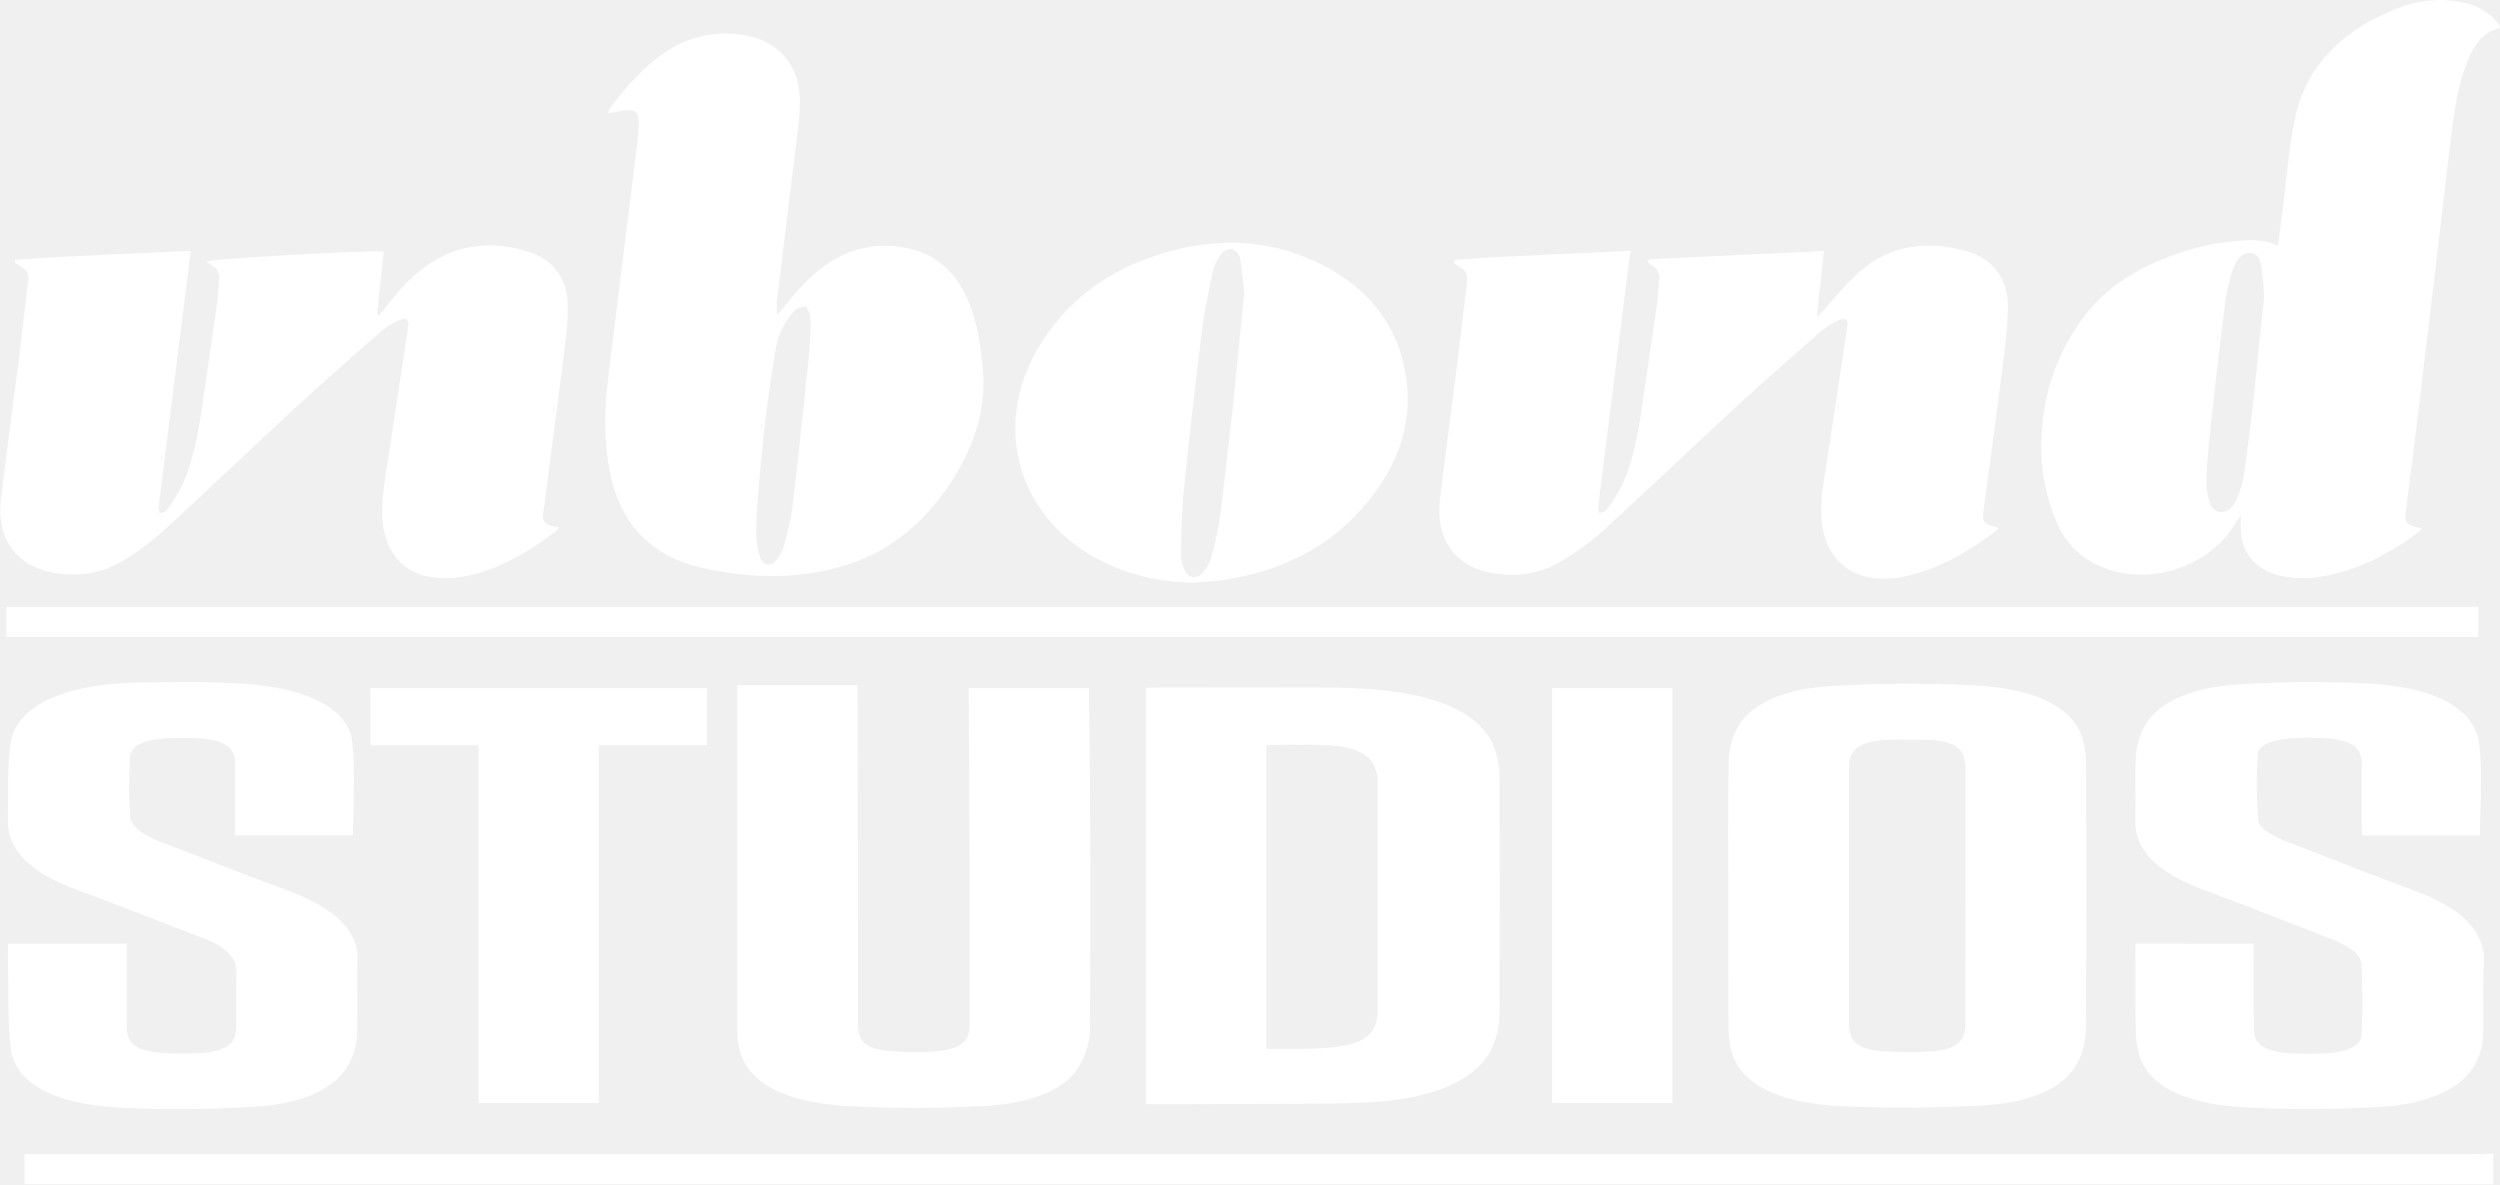
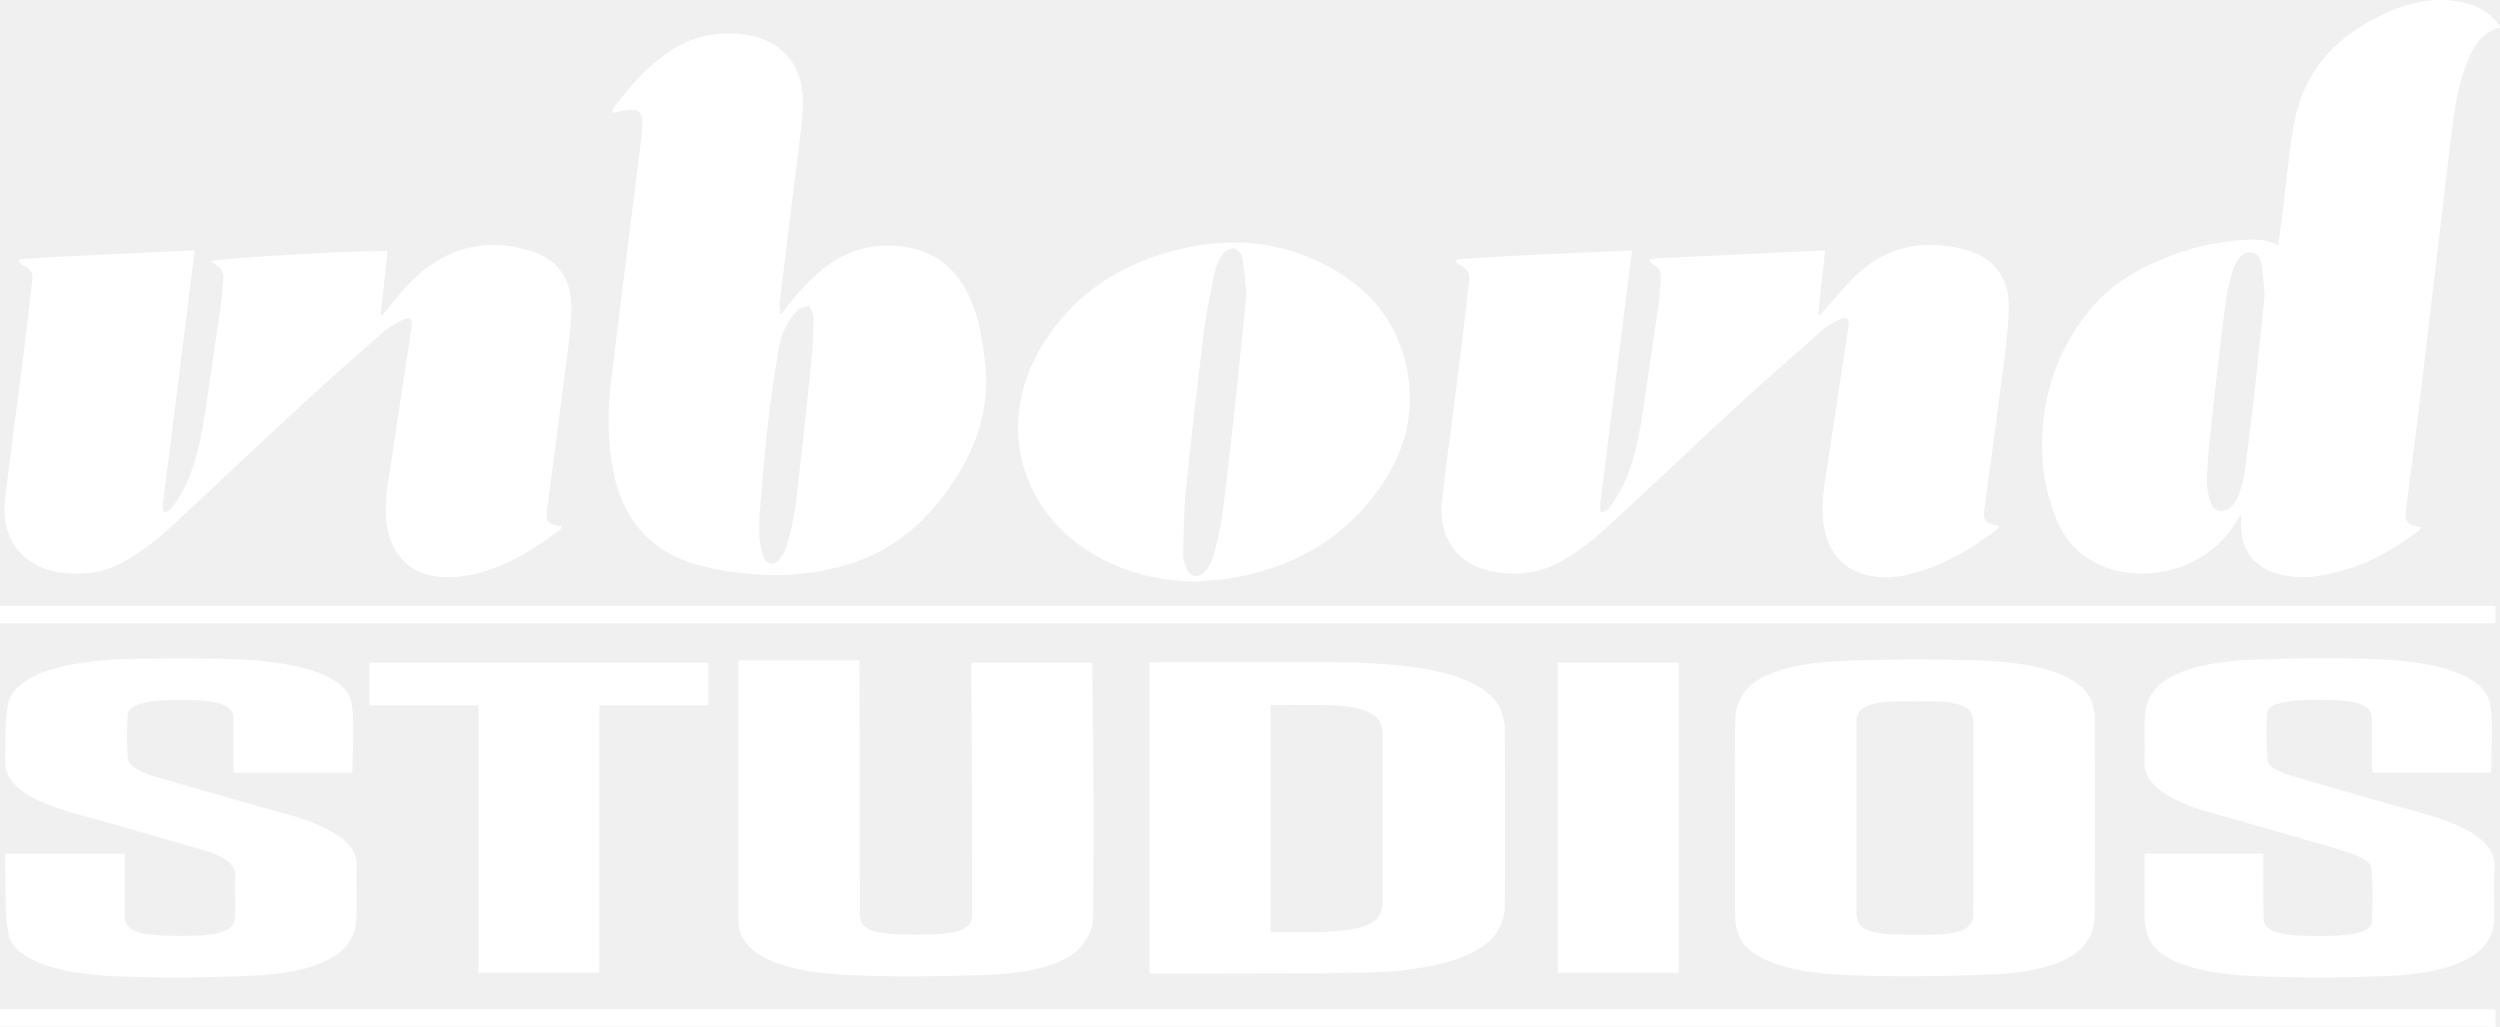
- <svg xmlns="http://www.w3.org/2000/svg" id="Layer_1" data-name="Layer 1" viewBox="0 0 831.4 393.82">
+ <svg xmlns="http://www.w3.org/2000/svg" id="Layer_1" data-name="Layer 1" viewBox="0 0 861.54 353.82">
  <defs>
    <style>
      .cls-1 {
        fill: #fff;
      }
    </style>
  </defs>
-   <path class="cls-1" d="M824.16,201.82v10H2.16v-10Z" />
-   <path class="cls-1" d="M8.16,393.82v-10h815c2,0,4-.12,6-.19v10.2Z" />
-   <path class="cls-1" d="M381.16,367.2V228.73c1.53,0,2.88-.1,4.23-.1,18.49,0,37-.08,55.47,0,6.33,0,12.78.27,19,.91,21.71,2.28,34.43,9.41,37.66,20.9a29.62,29.62,0,0,1,1.15,7.88q.12,39.48,0,78.95a27.61,27.61,0,0,1-1.93,9.94c-4.55,11.63-19.74,18.6-43.46,19.49-14.84.55-29.79.37-44.7.46C399.52,367.25,390.53,367.2,381.16,367.2Zm40-119.46V348.82h10.09c20.73,0,26.95-3.11,26.95-13.48q0-37.26,0-74.52a15,15,0,0,0-1.09-6c-1.71-4-7.16-6.63-15.36-7C435,247.49,428.13,247.74,421.16,247.74Z" />
-   <path class="cls-1" d="M574.76,297.75c0-14.75-.16-29.51.11-44.26a25.74,25.74,0,0,1,2.48-10.6c4-8.4,15-13.82,32-14.77a442.19,442.19,0,0,1,46.91-.22c21.76,1.1,34,7.93,36.6,18.8a29.19,29.19,0,0,1,.89,6.73c.05,29.66.13,59.33-.08,89A24.81,24.81,0,0,1,691,353.23c-4,8-14.5,13.36-30.72,14.29a444.88,444.88,0,0,1-48.72.33c-21.72-1.17-33.82-8.33-36-19.33a39.71,39.71,0,0,1-.74-7.67C574.72,326.49,574.76,312.12,574.76,297.75Zm78.89.1c0-14.13,0-28.25,0-42.38a12.44,12.44,0,0,0-.75-4.39c-1.15-3-5.1-4.76-11.22-5-3.86-.15-7.76-.13-11.64-.08-9.85.12-14,2.08-15,7a14.6,14.6,0,0,0-.14,2.56q0,42.38,0,84.75a12.68,12.68,0,0,0,.64,4.16c1,3,4.52,4.75,10.47,5.12,4.44.28,9,.31,13.47.21,8.73-.19,12.58-2,13.8-6.34a12.29,12.29,0,0,0,.32-3.25Q653.67,319,653.65,297.85Z" />
-   <path class="cls-1" d="M245.16,227.82h40v3.76c.16,36.26.15,72.53.16,108.79,0,7.57,3.92,9.51,19.07,9.5,13.7,0,18.07-2.18,18.07-9.1,0-36.34,0-72.68-.3-109v-2.92h40V231q.75,55.8.32,111.59a24.58,24.58,0,0,1-4.29,13c-4.86,7.43-16.53,11.58-31.64,12.24a422.74,422.74,0,0,1-45,0c-22.59-1.43-34.19-8.78-36.08-20.87a26.72,26.72,0,0,1-.26-4.19q0-55.9,0-111.82Z" />
-   <path class="cls-1" d="M2.66,313.82h39.5V316c0,8.52,0,17,0,25.56,0,6.67,4.39,8.8,17.88,8.8,2.19,0,4.41,0,6.58-.12,6.7-.44,10.47-2.2,11.48-5.54a18.24,18.24,0,0,0,.49-5.14c.05-5.4-.1-10.79.05-16.18.14-4.73-3.38-8.47-11-11.34-14-5.31-27.6-10.84-41.77-16-16-5.82-23.5-13.57-23.26-23.31.21-8.44-.28-16.9.88-25.31,1.73-12.6,17.49-20,42.78-20.43,11.42-.2,23-.36,34.3.37,22.12,1.44,35.44,8.44,36.61,19.58,1.07,10.2.23,20.45.23,30.86H78.16v-2.51c0-7.19,0-14.38,0-21.57-.06-6.08-4.65-8.34-16.86-8.36-2,0-4.1,0-6.1.15-7.57.55-11.79,2.56-12,6.33a178.77,178.77,0,0,0,0,19.23c.2,3.73,4.16,6.61,10.1,8.87,14,5.31,27.63,10.81,41.79,16,15.85,5.79,24.08,13.3,23.79,23.17-.24,8.28.22,16.57-.16,24.86a23.22,23.22,0,0,1-2.75,9.93c-4.23,7.91-14.84,13.15-31,14.13a398.23,398.23,0,0,1-45.44.32C17.81,367.16,5,360,3.64,349c-1.21-9.89-.73-19.83-1-29.76C2.62,317.49,2.66,315.71,2.66,313.82Z" />
-   <path class="cls-1" d="M749.52,313.82v2.66c0,8.84-.1,17.68.1,26.52.11,5,4.91,7.27,14.83,7.39,3,0,6,.07,8.92-.08,7.23-.38,11.87-2.49,12-6,.32-7.89.33-15.8-.07-23.7-.19-3.88-5.31-6.54-11.2-8.8-13.64-5.25-27.05-10.65-40.91-15.75-15.88-5.84-23.43-13.54-23.07-23.35.25-6.88-.22-13.77.17-20.65a24.87,24.87,0,0,1,2.61-10c4.28-8.36,15.53-13.53,32.43-14.52a375.61,375.61,0,0,1,41.64-.27c23,1.23,36.12,8.34,37.53,20.38,1.17,10,.24,20,.24,30.16H785.64c-.08-.72-.22-1.47-.23-2.21,0-7.2,0-14.4,0-21.6,0-6.47-4.57-8.7-17.65-8.67-2.18,0-4.39.06-6.53.26-6.24.56-10.29,2.33-10.45,5.43a163.41,163.41,0,0,0,.16,21.34c.26,3.39,5,5.77,10.25,7.79,13.66,5.23,27,10.67,40.93,15.72,16.55,6,24.4,13.9,23.88,24.1-.41,8.06,0,16.12-.18,24.18a22.12,22.12,0,0,1-1.78,7.9c-3.79,9.06-14.69,15.08-33.19,16.11a391.22,391.22,0,0,1-45.3.05c-20.16-1.24-31.41-7.69-34.25-17.74a34.92,34.92,0,0,1-1.06-9.12c-.14-9.14-.05-18.28-.05-27.54Z" />
-   <path class="cls-1" d="M199.16,247.82v119h-40v-119h-36v-19h112v19Z" />
-   <path class="cls-1" d="M556.16,366.82h-40v-138h40Z" />
-   <path class="cls-1" d="M831.4,9.29c-6.2,1.46-8.78,6.11-10.84,11.18-3.45,8.44-4.48,17.3-5.6,26.26Q809.55,92.81,804,138.91c-1.29,10.67-2.75,21.34-4,31.93-.35,2.49.51,3.7,2.92,4.3.69.17,1.47.35,2.41.52a5.56,5.56,0,0,1-.86,1.12c-9.9,7.49-20.66,13.17-33.14,15.06a33.28,33.28,0,0,1-13.94-.6c-8.09-2.33-12.48-8.18-12.22-16.61v-3.28c-.6,1-.95,1.38-1.29,1.9-8.87,15.83-30.47,22.46-46.74,14.46a26.92,26.92,0,0,1-12.91-13.43A63.66,63.66,0,0,1,679,144.41a69,69,0,0,1,14.46-39.59c7.92-10.33,18.68-16.26,30.64-20.48A81.67,81.67,0,0,1,745.42,80c4-.26,8.17-.35,12.13,1.81.52-4.05,1-7.92,1.55-11.88,1.29-10,2-20.06,4-29.95,3.53-17.48,15-28.75,30.81-35.81C802,.51,810.49-1.13,819.35.85a19.86,19.86,0,0,1,10.67,6l1,1.29C831.14,8.6,831.32,8.94,831.4,9.29ZM753,98.37c-.26-3-.51-6.54-1-10.07-.25-1.9-1.11-3.79-3.35-4.13s-3.87,1-4.91,2.92a14.49,14.49,0,0,0-1.55,3.53,78.38,78.38,0,0,0-2.06,8.95c-1.64,12.65-3.1,25.22-4.48,37.87-.77,7.06-1.55,14.12-1.89,21.18a26.19,26.19,0,0,0,1.12,8.6c1,3.45,4.82,4.05,7.31,1.38a9.73,9.73,0,0,0,2.07-3.53,36.73,36.73,0,0,0,2.06-7.49c1.3-9.55,2.5-19.19,3.53-28.74C750.93,118.94,751.87,109,753,98.37Z" />
-   <path class="cls-1" d="M258.86,104.39c.52-.6,1-1.2,1.47-1.81,4.13-5.25,8.52-10.32,13.94-14.2a33.8,33.8,0,0,1,27.37-5.85c8.61,1.64,14.89,6.8,18.94,14.55,3.87,7.4,5.25,15.57,6.11,23.75,1.63,14.12-2.24,26.68-9.81,38.56-8.78,13.69-20.14,23.84-35.9,28.66a84.34,84.34,0,0,1-31.76,3.19,100.68,100.68,0,0,1-16.86-2.67c-16.53-4.13-26.26-15-29.53-31.59-2.06-10.33-1.89-20.74-.6-31.07C205.42,99.57,208.77,73.23,212,47a50.83,50.83,0,0,0,.43-6.28c0-3.27-1.29-4.39-4.56-4-1.72.17-3.44.6-5.68.94a10.12,10.12,0,0,1,1-2.15c5.25-6.89,10.85-13.34,18.08-18.16a35.21,35.21,0,0,1,26-5.68C259,13.5,266.09,21.77,266,34c0,5.68-.95,11.36-1.64,17-2,16.44-4,32.79-6,49.23a34.27,34.27,0,0,0,0,4.3Zm-7.31,67.39c0,2.41-.17,4.91,0,7.32a26.64,26.64,0,0,0,1.2,6.2c1,2.92,3.79,3.27,5.6.77a13.67,13.67,0,0,0,2.41-4.73A89.79,89.79,0,0,0,263.6,168c1.89-16,3.61-32,5.25-48a130.37,130.37,0,0,0,.69-14.29c0-1.29-1-2.66-1.47-4-1.37.52-3.18.69-4,1.73a28,28,0,0,0-4.73,7.48c-1.12,2.76-1.47,5.94-2,8.95C254.48,137,252.84,154.4,251.55,171.78Z" />
-   <path class="cls-1" d="M5,86.4c19.36-1.46,38.73-1.89,58.44-3-.6,5-1.2,9.64-1.81,14.37-2.92,23.5-5.94,47-8.86,70.5a12.53,12.53,0,0,0,.34,2.49c.86-.34,2-.51,2.41-1.2a51.36,51.36,0,0,0,5-8.09c3.62-7.84,5.17-16.18,6.46-24.62C68.65,125,70.46,113,72.18,101.12c.34-2.58.43-5.25.69-7.92a4.56,4.56,0,0,0-2.41-4.9A8.31,8.31,0,0,1,68.82,87c1.47-1,53.11-3.79,58.79-3.36-.78,7-1.46,14-2.24,21.09l.52.25c.51-.6,1-1.11,1.55-1.72,4.21-5.51,8.6-10.76,14.28-14.8,10.59-7.4,22.21-8.61,34.26-4.65,8.18,2.67,12.57,8.87,12.82,17.39.18,5.59-.6,11.27-1.29,16.87-2.06,16.44-4.3,32.79-6.37,49.14-.17,1-.34,2.15-.51,3.27-.35,2.76.43,3.88,3.18,4.48l2,.43c-.17.34-.34.6-.52.95-9.2,7-18.93,13-30.38,15.23a34.63,34.63,0,0,1-11.53.35c-9.21-1.3-15-8.18-16.1-18.17-.68-6.45.52-12.73,1.47-19q3.48-23,7-46c.34-2.49-.6-3.35-2.84-2.32a29.46,29.46,0,0,0-6.11,3.7c-9.3,8.18-18.68,16.35-27.72,24.7-15,13.77-29.69,27.89-44.67,41.66a88.85,88.85,0,0,1-12.91,9.64c-7.4,4.65-15.66,5.85-24.18,4.3-12-2.32-18.59-11.62-17-24.44,1.9-15.92,4.05-31.85,6.12-47.77,1-8.26,1.89-16.53,2.92-24.7a4.13,4.13,0,0,0-2.41-4.82,16.26,16.26,0,0,1-2-1.38Z" />
-   <path class="cls-1" d="M483.77,86.4c19.36-1.46,38.73-1.89,58.44-3-.52,4-1,7.75-1.47,11.45-3.1,24.44-6.11,48.89-9.21,73.33a8.3,8.3,0,0,0,.35,2.5c.86-.35,2-.52,2.41-1.12a61.67,61.67,0,0,0,5.08-8.09c3.61-7.75,5.16-16.18,6.45-24.62,1.72-12,3.53-23.84,5.25-35.72.35-2.67.43-5.42.69-8.09a4.33,4.33,0,0,0-2.41-4.73,4,4,0,0,1-1.55-1.81c1-.17,2.15-.34,3.19-.43,15.49-.69,31-1.46,46.56-2.15l9-.43c-.77,7.23-1.55,14.28-2.32,21.26l.51.25,1.55-1.63c4-4.39,7.66-9.12,12.14-13,10.24-9,22.38-10.41,35.11-7,9,2.41,14.21,9.2,14.21,18.41,0,6.8-1,13.69-1.81,20.49-2,16-4.22,31.93-6.37,47.94-.43,3.1.34,4.13,3.44,4.82a7.16,7.16,0,0,1,1.64.52,7.18,7.18,0,0,1-.78.94c-9,6.8-18.59,12.57-29.86,15.06a29.09,29.09,0,0,1-13.6.18c-8.18-2-13.51-8.61-14.55-17.91-.69-6.45.52-12.73,1.47-19q3.48-23,7-46c.43-2.58-.61-3.44-3-2.24a24.61,24.61,0,0,0-6,3.79c-9.21,8.09-18.42,16.18-27.46,24.44-15.06,13.86-29.78,28-44.84,41.75A83.39,83.39,0,0,1,520,186.16c-7.92,5-16.7,6.11-25.73,4-11-2.67-16.87-11.71-15.41-23.93,1.89-16,4.13-32,6.11-48,1-8.17,1.89-16.35,2.93-24.53.25-2.32-.35-3.78-2.33-4.82-.69-.43-1.37-.94-2.06-1.46Z" />
-   <path class="cls-1" d="M396.92,193.82c-11.7-.26-22.72-2.76-33-8.52-25.31-14.2-33.57-43-19.37-68.34,9.64-17.13,24.53-27.63,43.12-33s36.58-4.3,53.71,5c14.37,7.83,23.58,19.62,26.16,36,2.33,14.72-2.06,28-10.93,39.68-11.87,15.75-28.14,24.53-47.42,27.89C405.18,193.22,401.05,193.39,396.92,193.82Zm16.87-96.14c-.43-3.53-.69-7.92-1.46-12.14a4.25,4.25,0,0,0-2.67-2.75A4.69,4.69,0,0,0,406,84.6a15.68,15.68,0,0,0-2.67,5.68c-1.38,6.54-2.75,13.08-3.62,19.62-2.15,17.65-4.21,35.2-6,52.93-.77,7.23-.77,14.55-.95,21.78a11.45,11.45,0,0,0,1.29,5.08,3.33,3.33,0,0,0,4.22,2.06,2.84,2.84,0,0,0,1.46-1,12.35,12.35,0,0,0,2.85-4.65A99.65,99.65,0,0,0,405.7,172c1.64-12.74,3-25.57,4.48-38.3C411.29,122,412.5,110.24,413.79,97.68Z" />
+   <g>
+     <path class="cls-1" d="M396.18,335.53V228.3c1.59,0,3-.08,4.41-.08,19.27,0,38.53-.07,57.8,0,6.59,0,13.31.21,19.75.71,22.62,1.76,35.87,7.28,39.24,16.18a17.55,17.55,0,0,1,1.2,6.1c.08,20.38.12,40.77,0,61.15a16.71,16.71,0,0,1-2,7.69c-4.74,9-20.57,14.41-45.29,15.09-15.46.43-31,.29-46.57.36C415.31,335.57,406,335.53,396.18,335.53ZM437.86,243v78.27h10.52c21.59,0,28.07-2.4,28.08-10.43,0-19.24,0-38.48,0-57.71a9.08,9.08,0,0,0-1.13-4.65c-1.79-3.12-7.46-5.14-16-5.43C452.25,242.82,445.12,243,437.86,243Z" />
+     <path class="cls-1" d="M597.9,281.75c0-11.43-.16-22.86.12-34.28a15.8,15.8,0,0,1,2.59-8.2c4.17-6.51,15.67-10.71,33.37-11.45,16.13-.67,32.74-.78,48.87-.17,22.68.86,35.38,6.15,38.14,14.56a16.67,16.67,0,0,1,.92,5.21c.06,23,.14,46-.08,68.92a15.42,15.42,0,0,1-2.8,8.37c-4.14,6.19-15.1,10.34-32,11.07-16.75.72-34,.91-50.76.25-22.64-.9-35.24-6.44-37.55-15a22.79,22.79,0,0,1-.77-5.94C597.86,304,597.9,292.87,597.9,281.75Zm82.2.07c0-10.94,0-21.88,0-32.81a7.44,7.44,0,0,0-.78-3.4c-1.2-2.33-5.31-3.69-11.69-3.88-4-.11-8.09-.1-12.13-.06-10.27.09-14.6,1.61-15.58,5.43a7.75,7.75,0,0,0-.15,2q0,32.82,0,65.63a7.58,7.58,0,0,0,.67,3.23c1.06,2.28,4.7,3.68,10.9,4,4.63.21,9.37.24,14,.16,9.1-.15,13.1-1.56,14.38-4.91a6.77,6.77,0,0,0,.33-2.51Q680.12,298.23,680.1,281.82Z" />
+     <path class="cls-1" d="M254.48,227.59h41.67v2.91c.17,28.09.16,56.17.17,84.25,0,5.86,4.09,7.37,19.88,7.36,14.27,0,18.82-1.69,18.82-7.05,0-28.14,0-56.29-.31-84.43v-2.27h41.67v1.69q.8,43.2.33,86.41c0,3.37-1.66,6.86-4.47,10.06-5.05,5.75-17.22,9-33,9.48-15.55.5-31.51.73-46.92,0-23.53-1.11-35.62-6.8-37.6-16.16a16.14,16.14,0,0,1-.26-3.25q0-43.29,0-86.59Z" />
+     <path class="cls-1" d="M1.8,294.19H43v1.71c0,6.6,0,13.2,0,19.8,0,5.16,4.57,6.81,18.63,6.81,2.29,0,4.6,0,6.86-.09,7-.34,10.9-1.71,12-4.3a10.62,10.62,0,0,0,.51-4c0-4.17-.11-8.35,0-12.53.15-3.65-3.52-6.55-11.41-8.78-14.54-4.11-28.75-8.39-43.52-12.39C9.38,275.93,1.56,269.93,1.81,262.38c.22-6.53-.29-13.09.92-19.59C4.54,233,21,227.31,47.31,227c11.9-.16,24-.28,35.74.28,23,1.12,36.92,6.54,38.14,15.16,1.11,7.9.23,15.84.23,23.9H80.47v-1.94c0-5.57,0-11.14,0-16.71-.06-4.71-4.85-6.45-17.57-6.47-2.12,0-4.27,0-6.36.11-7.88.43-12.28,2-12.49,4.91a102.78,102.78,0,0,0,0,14.89c.21,2.89,4.34,5.12,10.53,6.87,14.54,4.11,28.79,8.37,43.54,12.38,16.52,4.48,25.09,10.3,24.79,17.94-.25,6.42.22,12.84-.17,19.25a14.69,14.69,0,0,1-2.86,7.7c-4.41,6.12-15.47,10.18-32.32,10.94-15.62.7-31.76.89-47.35.25-22.62-.93-36-6.46-37.39-15-1.26-7.66-.76-15.36-1-23C1.76,297,1.8,295.66,1.8,294.19Z" />
+     <path class="cls-1" d="M780,294.19v2.06c0,6.84-.11,13.69.1,20.54.11,3.86,5.12,5.63,15.45,5.72,3.1,0,6.22.06,9.29-.06,7.53-.29,12.38-1.93,12.53-4.68a149.81,149.81,0,0,0-.08-18.35c-.21-3-5.54-5.06-11.68-6.82-14.2-4.06-28.17-8.25-42.61-12.19-16.56-4.53-24.42-10.49-24-18.09.26-5.33-.24-10.66.17-16a15.61,15.61,0,0,1,2.72-7.71c4.46-6.47,16.19-10.47,33.79-11.24,14.31-.63,29.08-.77,43.38-.21,24,1,37.65,6.46,39.12,15.79,1.21,7.72.25,15.49.25,23.35H817.63a12.12,12.12,0,0,1-.23-1.71c0-5.58,0-11.15,0-16.72,0-5-4.76-6.74-18.39-6.72-2.27,0-4.58.05-6.81.2-6.49.43-10.71,1.8-10.89,4.21a94,94,0,0,0,.18,16.52c.27,2.62,5.18,4.47,10.67,6,14.23,4.05,28.15,8.26,42.65,12.17C852,285,860.22,291.06,859.67,299c-.43,6.24.06,12.48-.18,18.72a13.56,13.56,0,0,1-1.86,6.12c-4,7-15.31,11.68-34.58,12.48-15.58.64-31.68.75-47.2,0-21-1-32.73-5.95-35.69-13.74a20.84,20.84,0,0,1-1.11-7.06c-.13-7.08,0-14.16,0-21.33Z" />
+     <path class="cls-1" d="M206.55,243.08v92.15H164.87V243.08H127.36V228.36h116.7v14.72Z" />
+     <path class="cls-1" d="M578.52,335.23H536.84V228.36h41.68Z" />
+   </g>
+   <g>
+     <path class="cls-1" d="M861.54,9.6c-6.41,1.52-9.08,6.33-11.22,11.58-3.56,8.72-4.63,17.89-5.78,27.15-3.74,31.79-7.57,63.57-11.31,95.35-1.34,11-2.85,22.08-4.18,33-.36,2.59.53,3.83,3,4.46.71.17,1.52.35,2.5.53a5.71,5.71,0,0,1-.9,1.16c-10.23,7.74-21.36,13.62-34.27,15.58a34.22,34.22,0,0,1-14.42-.63c-8.37-2.4-12.91-8.45-12.65-17.18v-3.38c-.62,1-1,1.42-1.33,2-9.17,16.38-31.52,23.23-48.35,14.95a27.76,27.76,0,0,1-13.35-13.88,65.68,65.68,0,0,1-5.43-30.9,71.32,71.32,0,0,1,15-40.95C727,97.74,738.15,91.6,750.52,87.24A84.63,84.63,0,0,1,772.6,82.7c4.18-.27,8.46-.36,12.55,1.87.54-4.19,1.07-8.19,1.61-12.29,1.33-10.33,2-20.74,4.09-31,3.65-18.07,15.49-29.74,31.87-37C831.09.52,839.91-1.17,849.08.88a20.6,20.6,0,0,1,11,6.23c.35.45.71.89,1.07,1.34C861.27,8.89,861.45,9.25,861.54,9.6Zm-81.11,92.15c-.26-3.12-.53-6.77-1-10.42-.27-2-1.16-3.91-3.48-4.27s-4,1.07-5.07,3a14.54,14.54,0,0,0-1.6,3.65,81.22,81.22,0,0,0-2.14,9.26c-1.69,13.08-3.21,26.08-4.63,39.17-.8,7.3-1.6,14.6-2,21.9a27.23,27.23,0,0,0,1.16,8.91c1.07,3.56,5,4.18,7.57,1.42a10.14,10.14,0,0,0,2.13-3.65,38.67,38.67,0,0,0,2.14-7.75c1.33-9.88,2.58-19.85,3.65-29.73C778.3,123,779.28,112.7,780.43,101.75Z" />
+     <path class="cls-1" d="M269.31,108c.53-.62,1.07-1.24,1.51-1.87,4.28-5.43,8.82-10.68,14.43-14.69a35,35,0,0,1,28.31-6c8.9,1.69,15.4,7,19.59,15,4,7.65,5.43,16.11,6.32,24.57,1.69,14.6-2.32,27.6-10.15,39.88-9.08,14.16-20.84,24.67-37.13,29.65a87,87,0,0,1-32.85,3.29,103.61,103.61,0,0,1-17.45-2.76c-17.09-4.27-27.16-15.49-30.54-32.67-2.14-10.68-2-21.46-.62-32.14C214,103,217.49,75.75,220.88,48.6a54.59,54.59,0,0,0,.44-6.5c0-3.38-1.33-4.54-4.72-4.18-1.78.17-3.56.62-5.87,1a10,10,0,0,1,1.07-2.23c5.43-7.12,11.21-13.8,18.69-18.79A36.47,36.47,0,0,1,257.38,12c12.11,2,19.41,10.5,19.32,23.15,0,5.87-1,11.75-1.69,17.62-2.05,17-4.19,33.92-6.23,50.93a36.71,36.71,0,0,0,0,4.45Zm-7.57,69.71c0,2.5-.18,5.08,0,7.57a27.32,27.32,0,0,0,1.25,6.41c1.07,3,3.92,3.38,5.79.8a14.33,14.33,0,0,0,2.49-4.89,94.48,94.48,0,0,0,2.94-13.8q2.94-24.84,5.43-49.68a137,137,0,0,0,.71-14.78c0-1.34-1-2.76-1.51-4.1-1.43.54-3.3.72-4.19,1.78a29.1,29.1,0,0,0-4.89,7.75c-1.16,2.85-1.52,6.14-2.05,9.26C264.77,141.73,263.08,159.71,261.74,177.69Z" />
+     <path class="cls-1" d="M6.67,89.38c20-1.52,40.06-2,60.45-3.12-.62,5.16-1.24,10-1.87,14.87-3,24.3-6.14,48.61-9.17,72.91a12.82,12.82,0,0,0,.36,2.59c.89-.36,2.05-.54,2.49-1.25A54.53,54.53,0,0,0,64.1,167c3.73-8.1,5.34-16.74,6.67-25.46,1.78-12.29,3.65-24.66,5.43-37,.36-2.67.45-5.43.72-8.19a4.74,4.74,0,0,0-2.5-5.08A8.11,8.11,0,0,1,72.73,90c1.51-1,54.93-3.92,60.81-3.47-.8,7.21-1.51,14.51-2.32,21.81l.54.27c.53-.63,1.07-1.16,1.6-1.78,4.36-5.7,8.9-11.13,14.78-15.32,11-7.65,23-8.9,35.43-4.81,8.46,2.76,13,9.17,13.27,18,.18,5.79-.62,11.66-1.34,17.45-2.13,17-4.45,33.92-6.58,50.84-.18,1.06-.36,2.22-.54,3.38-.35,2.85.45,4,3.3,4.63l2,.44c-.17.36-.35.63-.53,1-9.53,7.21-19.59,13.45-31.43,15.76a36,36,0,0,1-11.93.36c-9.52-1.34-15.49-8.46-16.65-18.79-.71-6.68.54-13.17,1.52-19.67q3.6-23.77,7.21-47.55c.35-2.58-.63-3.47-2.94-2.4a30.36,30.36,0,0,0-6.32,3.83C123,122.41,113.33,130.86,104,139.5c-15.49,14.24-30.71,28.85-46.21,43.09a91.1,91.1,0,0,1-13.35,10c-7.66,4.81-16.2,6.06-25,4.45C6.94,194.61.17,185,1.77,171.73c2-16.47,4.19-32.94,6.33-49.41,1.06-8.55,2-17.1,3-25.55a4.28,4.28,0,0,0-2.49-5,17.74,17.74,0,0,1-2.05-1.42Z" />
+     <path class="cls-1" d="M502,89.38c20-1.52,40.06-2,60.45-3.12-.54,4.18-1,8-1.51,11.84-3.21,25.29-6.33,50.57-9.53,75.85a8.53,8.53,0,0,0,.36,2.59c.89-.36,2-.54,2.49-1.16a62.12,62.12,0,0,0,5.25-8.37c3.74-8,5.34-16.74,6.68-25.46,1.78-12.38,3.65-24.66,5.43-37,.36-2.76.44-5.61.71-8.37a4.48,4.48,0,0,0-2.49-4.9,4,4,0,0,1-1.6-1.87c1.06-.17,2.22-.35,3.29-.44,16-.71,32-1.51,48.17-2.23l9.25-.44c-.8,7.48-1.6,14.78-2.4,22l.53.27,1.61-1.7c4.18-4.54,7.92-9.43,12.55-13.44,10.6-9.26,23.15-10.77,36.33-7.3,9.25,2.49,14.69,9.53,14.69,19,0,7-1,14.16-1.87,21.19-2.05,16.56-4.37,33-6.59,49.59-.45,3.21.35,4.28,3.56,5a7.73,7.73,0,0,1,1.69.53,7,7,0,0,1-.8,1c-9.35,7-19.23,13-30.89,15.58a30,30,0,0,1-14.07.18c-8.46-2-14-8.9-15-18.52-.71-6.68.54-13.17,1.52-19.67q3.6-23.77,7.21-47.55c.44-2.67-.63-3.56-3.12-2.31a25.23,25.23,0,0,0-6.23,3.92c-9.53,8.37-19.05,16.73-28.4,25.28-15.58,14.33-30.81,28.94-46.39,43.18a85.1,85.1,0,0,1-13.35,10c-8.19,5.17-17.27,6.32-26.62,4.1-11.4-2.76-17.45-12.11-15.94-24.75,2-16.56,4.28-33.12,6.32-49.68,1.07-8.46,2-16.92,3-25.38.27-2.4-.36-3.91-2.4-5-.72-.45-1.43-1-2.14-1.51Z" />
+     <path class="cls-1" d="M412.12,200.49c-12.11-.27-23.51-2.85-34.1-8.82C351.84,177,343.29,147.16,358,121c10-17.72,25.38-28.58,44.61-34.1s37.84-4.45,55.55,5.17c14.87,8.1,24.4,20.3,27.07,37.21,2.4,15.23-2.14,28.94-11.31,41-12.28,16.3-29.11,25.38-49,28.85C420.66,199.86,416.39,200,412.12,200.49ZM429.57,101c-.45-3.65-.72-8.19-1.52-12.55a4.36,4.36,0,0,0-2.76-2.85,4.85,4.85,0,0,0-3.83,1.87,16.4,16.4,0,0,0-2.76,5.87c-1.42,6.77-2.85,13.53-3.74,20.3-2.22,18.25-4.36,36.41-6.23,54.75-.8,7.48-.8,15-1,22.53a11.78,11.78,0,0,0,1.34,5.25,3.45,3.45,0,0,0,4.36,2.14,3,3,0,0,0,1.51-1.07,12.64,12.64,0,0,0,2.94-4.81,101.83,101.83,0,0,0,3.3-14.6c1.69-13.17,3.11-26.44,4.63-39.62C427,126.15,428.23,114,429.57,101Z" />
+   </g>
+   <path class="cls-1" d="M860,208.82v6H0v-6Z" />
+   <path class="cls-1" d="M860,347.82v6H0v-6Z" />
</svg>
